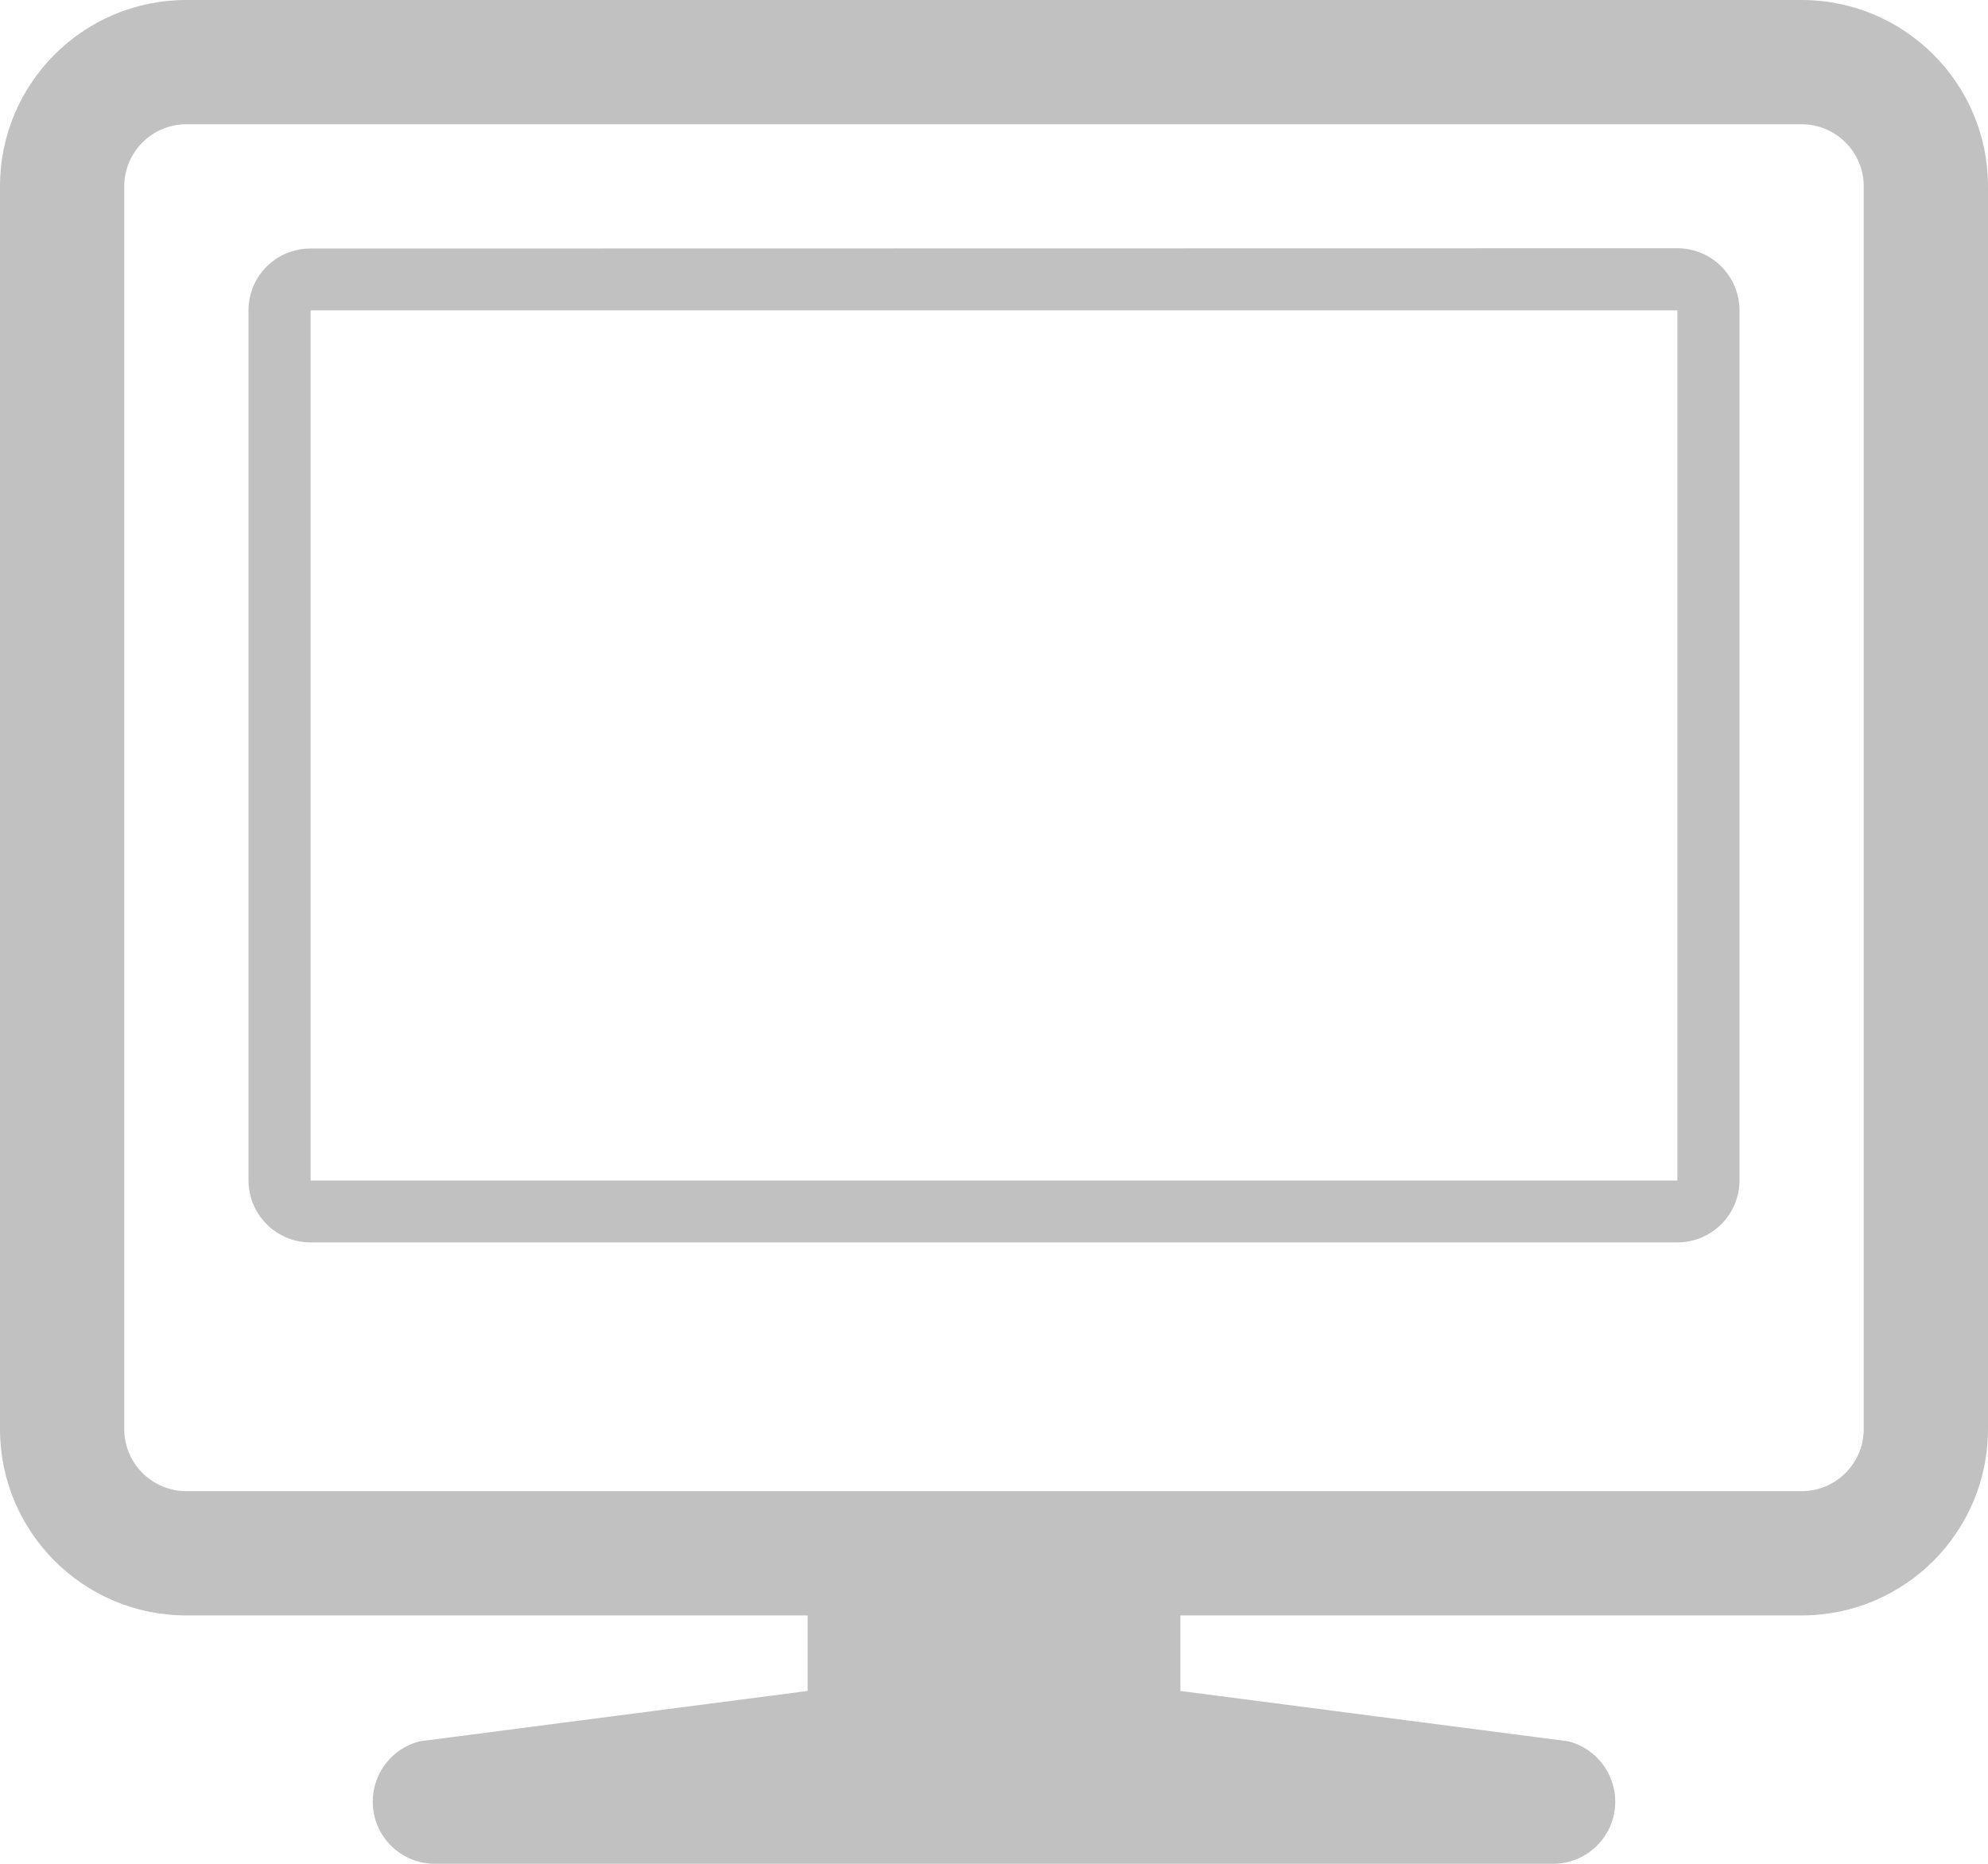
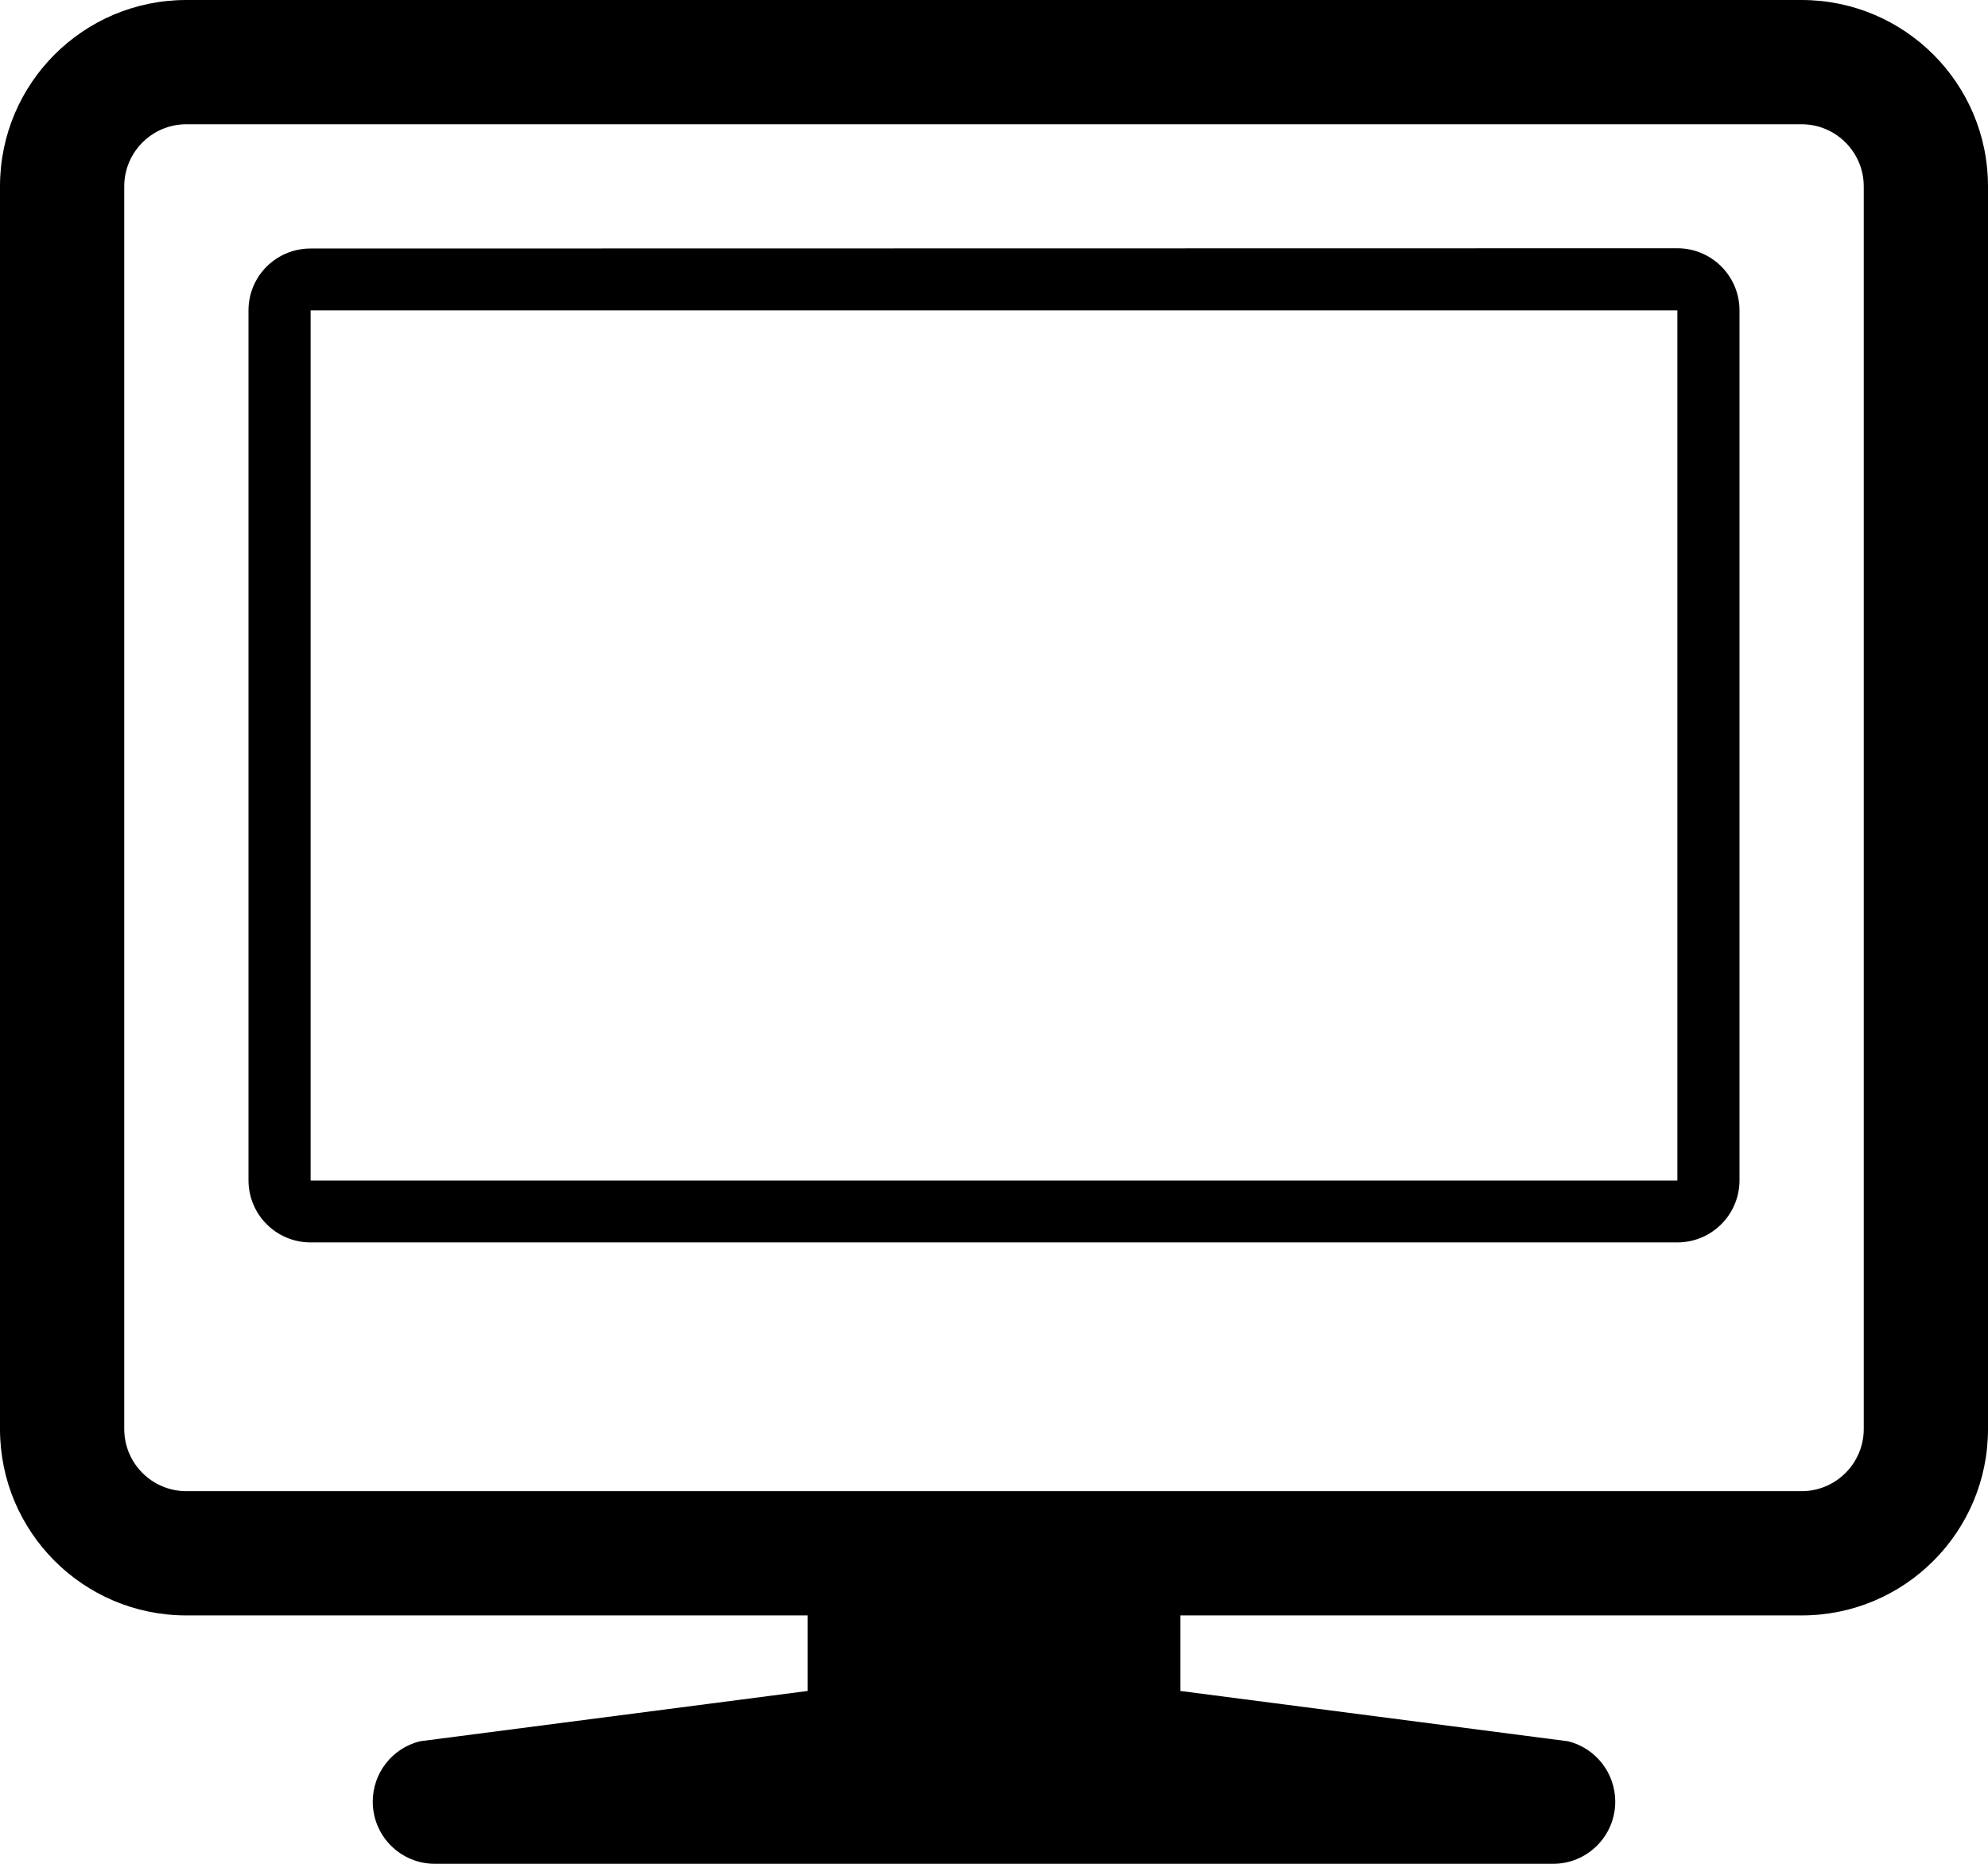
<svg xmlns="http://www.w3.org/2000/svg" width="16px" height="15px">
-   <path fill-rule="evenodd" fill="rgb(193, 193, 193)" d="M13.500,1.998 L2.500,2.000 C2.223,2.000 2.000,2.222 2.000,2.498 L2.000,9.499 C2.000,9.775 2.223,9.999 2.500,9.999 L13.500,9.999 C13.776,9.999 14.000,9.775 14.000,9.499 L14.000,2.498 C14.000,2.222 13.776,1.998 13.500,1.998 ZM13.500,9.501 L2.500,9.501 L2.500,2.498 L13.500,2.498 L13.500,9.501 ZM14.500,-0.000 L1.500,-0.000 C0.671,-0.000 -0.000,0.671 -0.000,1.500 L-0.000,11.501 C-0.000,12.328 0.669,12.999 1.495,13.001 L6.500,13.001 L6.500,13.609 L3.379,14.014 C3.156,14.070 3.000,14.270 3.000,14.500 C3.000,14.776 3.223,15.000 3.500,15.000 L12.500,15.000 C12.776,15.000 13.000,14.776 13.000,14.500 C13.000,14.270 12.844,14.070 12.621,14.014 L9.500,13.609 L9.500,13.001 L14.505,13.001 C15.331,12.999 16.000,12.328 16.000,11.501 L16.000,1.500 C16.000,0.671 15.328,-0.000 14.500,-0.000 ZM15.000,11.501 C15.000,11.777 14.775,12.001 14.500,12.001 L1.500,12.001 C1.224,12.001 1.000,11.777 1.000,11.501 L1.000,1.500 C1.000,1.224 1.224,1.000 1.500,1.000 L14.500,1.000 C14.775,1.000 15.000,1.224 15.000,1.500 L15.000,11.501 Z" />
+   <path fill-rule="evenodd" d="M13.500,1.998 L2.500,2.000 C2.223,2.000 2.000,2.222 2.000,2.498 L2.000,9.499 C2.000,9.775 2.223,9.999 2.500,9.999 L13.500,9.999 C13.776,9.999 14.000,9.775 14.000,9.499 L14.000,2.498 C14.000,2.222 13.776,1.998 13.500,1.998 ZM13.500,9.501 L2.500,9.501 L2.500,2.498 L13.500,2.498 L13.500,9.501 ZM14.500,-0.000 L1.500,-0.000 C0.671,-0.000 -0.000,0.671 -0.000,1.500 L-0.000,11.501 C-0.000,12.328 0.669,12.999 1.495,13.001 L6.500,13.001 L6.500,13.609 L3.379,14.014 C3.156,14.070 3.000,14.270 3.000,14.500 C3.000,14.776 3.223,15.000 3.500,15.000 L12.500,15.000 C12.776,15.000 13.000,14.776 13.000,14.500 C13.000,14.270 12.844,14.070 12.621,14.014 L9.500,13.609 L9.500,13.001 L14.505,13.001 C15.331,12.999 16.000,12.328 16.000,11.501 L16.000,1.500 C16.000,0.671 15.328,-0.000 14.500,-0.000 ZM15.000,11.501 C15.000,11.777 14.775,12.001 14.500,12.001 L1.500,12.001 C1.224,12.001 1.000,11.777 1.000,11.501 L1.000,1.500 C1.000,1.224 1.224,1.000 1.500,1.000 L14.500,1.000 C14.775,1.000 15.000,1.224 15.000,1.500 L15.000,11.501 Z" />
</svg>
